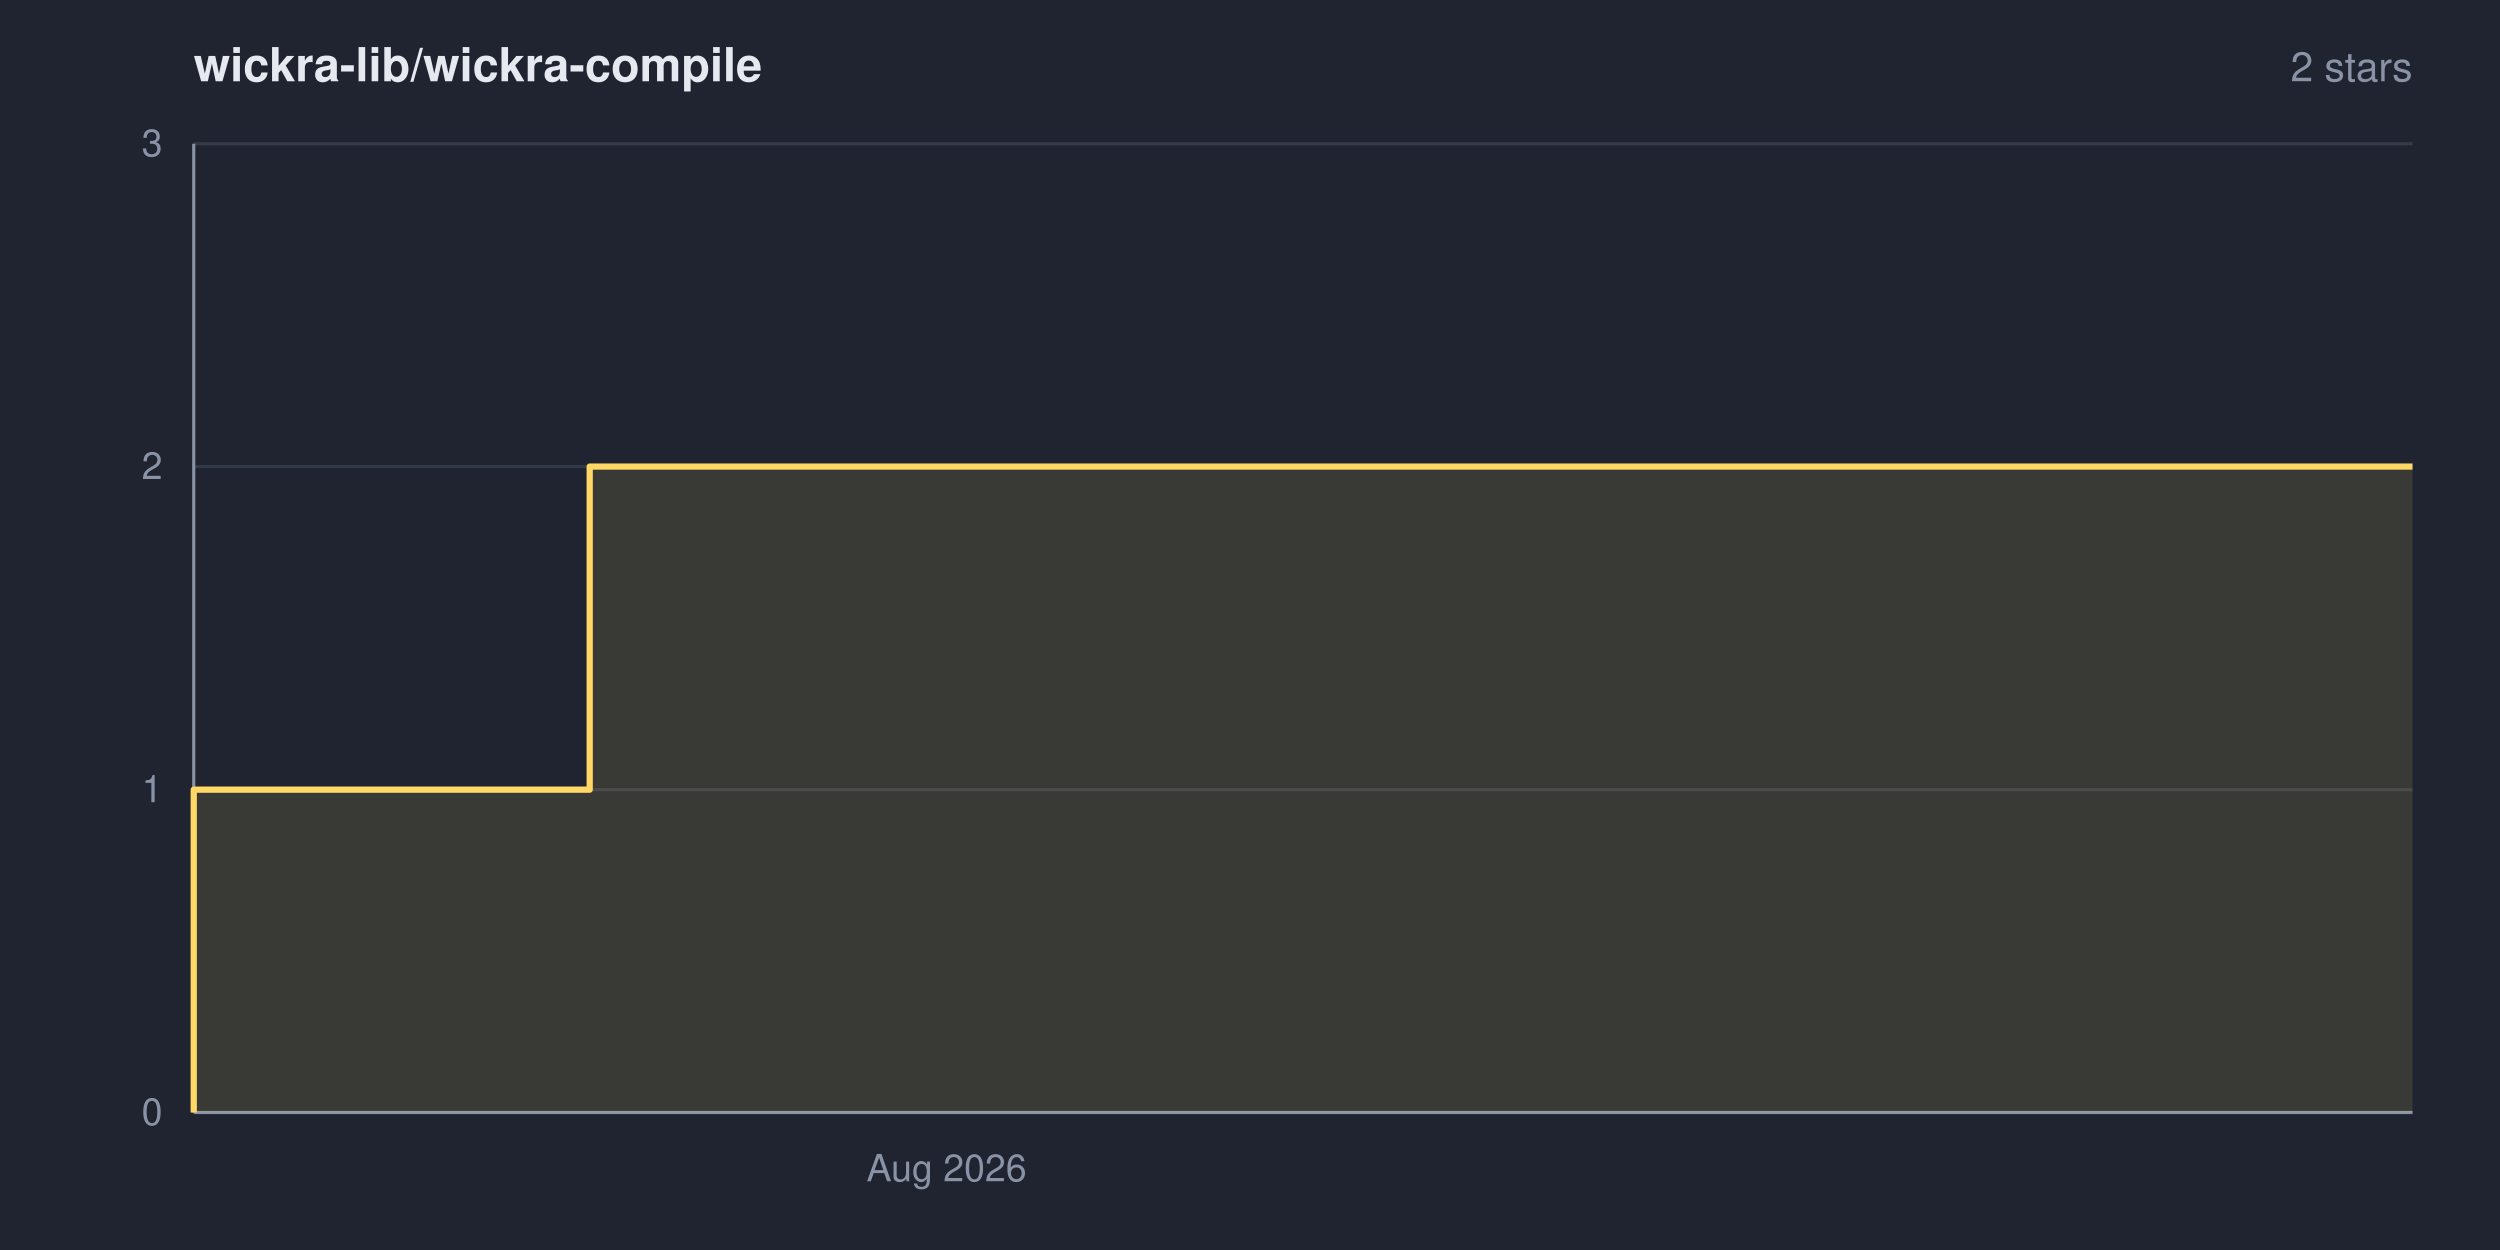
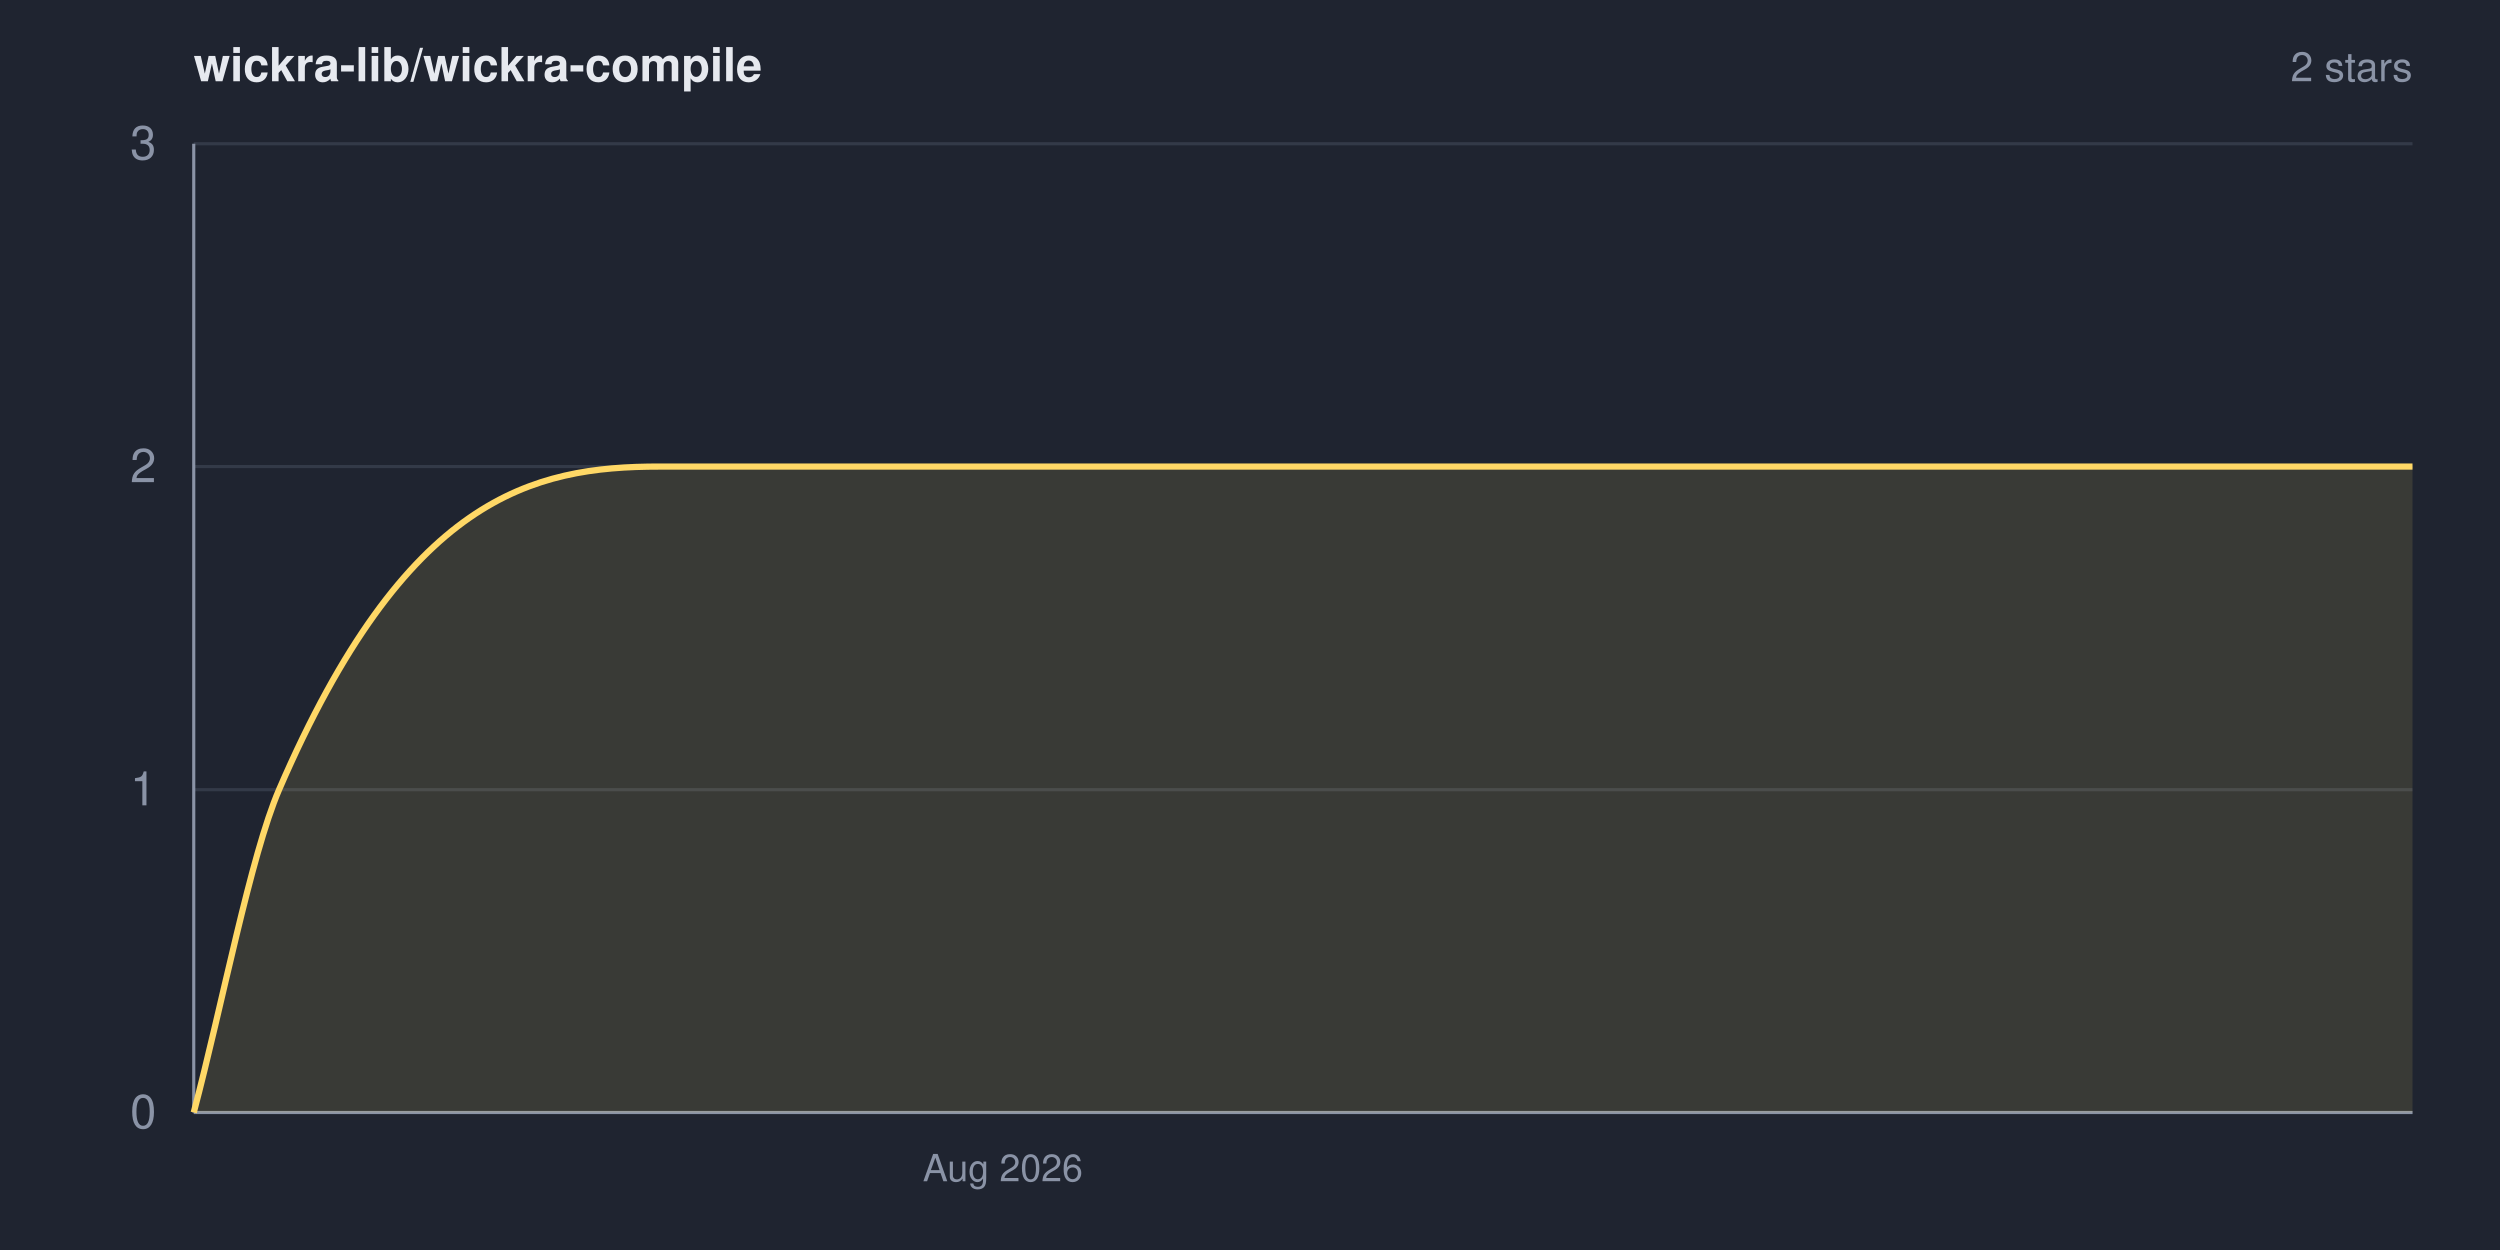
<svg xmlns="http://www.w3.org/2000/svg" width="800" height="400" viewBox="0 0 800 400" role="img" aria-label="wickra-lib/wickra-compile star history">
  <rect width="800" height="400" fill="#1f2430" />
  <text x="62" y="26" fill="#e6e9ef" font-family="system-ui,-apple-system,Segoe UI,Helvetica,Arial,sans-serif" font-size="15" font-weight="600">wickra-lib/wickra-compile</text>
  <text x="772" y="26" fill="#8a93a6" font-family="system-ui,-apple-system,Segoe UI,Helvetica,Arial,sans-serif" font-size="13" text-anchor="end">2 stars</text>
  <g font-family="system-ui,-apple-system,Segoe UI,Helvetica,Arial,sans-serif">
    <line x1="62" y1="356.0" x2="772" y2="356.0" stroke="#333a48" stroke-width="1" />
    <line x1="62" y1="252.7" x2="772" y2="252.7" stroke="#333a48" stroke-width="1" />
    <line x1="62" y1="149.3" x2="772" y2="149.3" stroke="#333a48" stroke-width="1" />
    <line x1="62" y1="46.0" x2="772" y2="46.0" stroke="#333a48" stroke-width="1" />
    <line x1="62" y1="46" x2="62" y2="356" stroke="#8a93a6" stroke-width="1" />
    <line x1="62" y1="356" x2="772" y2="356" stroke="#8a93a6" stroke-width="1" />
-     <path d="M 62.0 356.0 L 62.0 356.0 L 62.0 252.7 L 188.7 252.7 L 188.7 149.3 L 772.0 149.3 L 772.0 356.0 L 62.0 356.0 Z" fill="#ffd866" fill-opacity="0.12" />
-     <path d="M 62.0 356.0 L 62.0 356.0 L 62.0 252.7 L 188.7 252.7 L 188.7 149.3 L 772.0 149.3" fill="none" stroke="#ffd866" stroke-width="2" stroke-linejoin="round" />
-     <text x="52" y="360.0" fill="#8a93a6" font-size="12" text-anchor="end">0</text>
-     <text x="52" y="256.7" fill="#8a93a6" font-size="12" text-anchor="end">1</text>
-     <text x="52" y="153.3" fill="#8a93a6" font-size="12" text-anchor="end">2</text>
-     <text x="52" y="50.0" fill="#8a93a6" font-size="12" text-anchor="end">3</text>
-     <text x="302.9" y="378" fill="#8a93a6" font-size="12" text-anchor="middle">Aug 2026</text>
+     <path d="M 62.0 356.0 C 71.1 321.6, 80.2 273.8, 89.3 252.7 C 129.9 158.6, 170.5 149.3, 211.1 149.3 C 398.1 149.3, 585.0 149.3, 772.0 149.3 L 772.0 356.0 L 62.0 356.0 Z" fill="#ffd866" fill-opacity="0.12" />
+     <path d="M 62.0 356.0 C 71.1 321.6, 80.2 273.8, 89.3 252.7 C 129.9 158.6, 170.5 149.3, 211.1 149.3 C 398.1 149.3, 585.0 149.3, 772.0 149.3" fill="none" stroke="#ffd866" stroke-width="2" stroke-linejoin="round" />
+     <text x="50" y="361.0" fill="#8a93a6" font-size="15" text-anchor="end">0</text>
+     <text x="50" y="257.7" fill="#8a93a6" font-size="15" text-anchor="end">1</text>
+     <text x="50" y="154.3" fill="#8a93a6" font-size="15" text-anchor="end">2</text>
+     <text x="50" y="51.0" fill="#8a93a6" font-size="15" text-anchor="end">3</text>
+     <text x="320.9" y="378" fill="#8a93a6" font-size="12" text-anchor="middle">Aug 2026</text>
  </g>
</svg>
